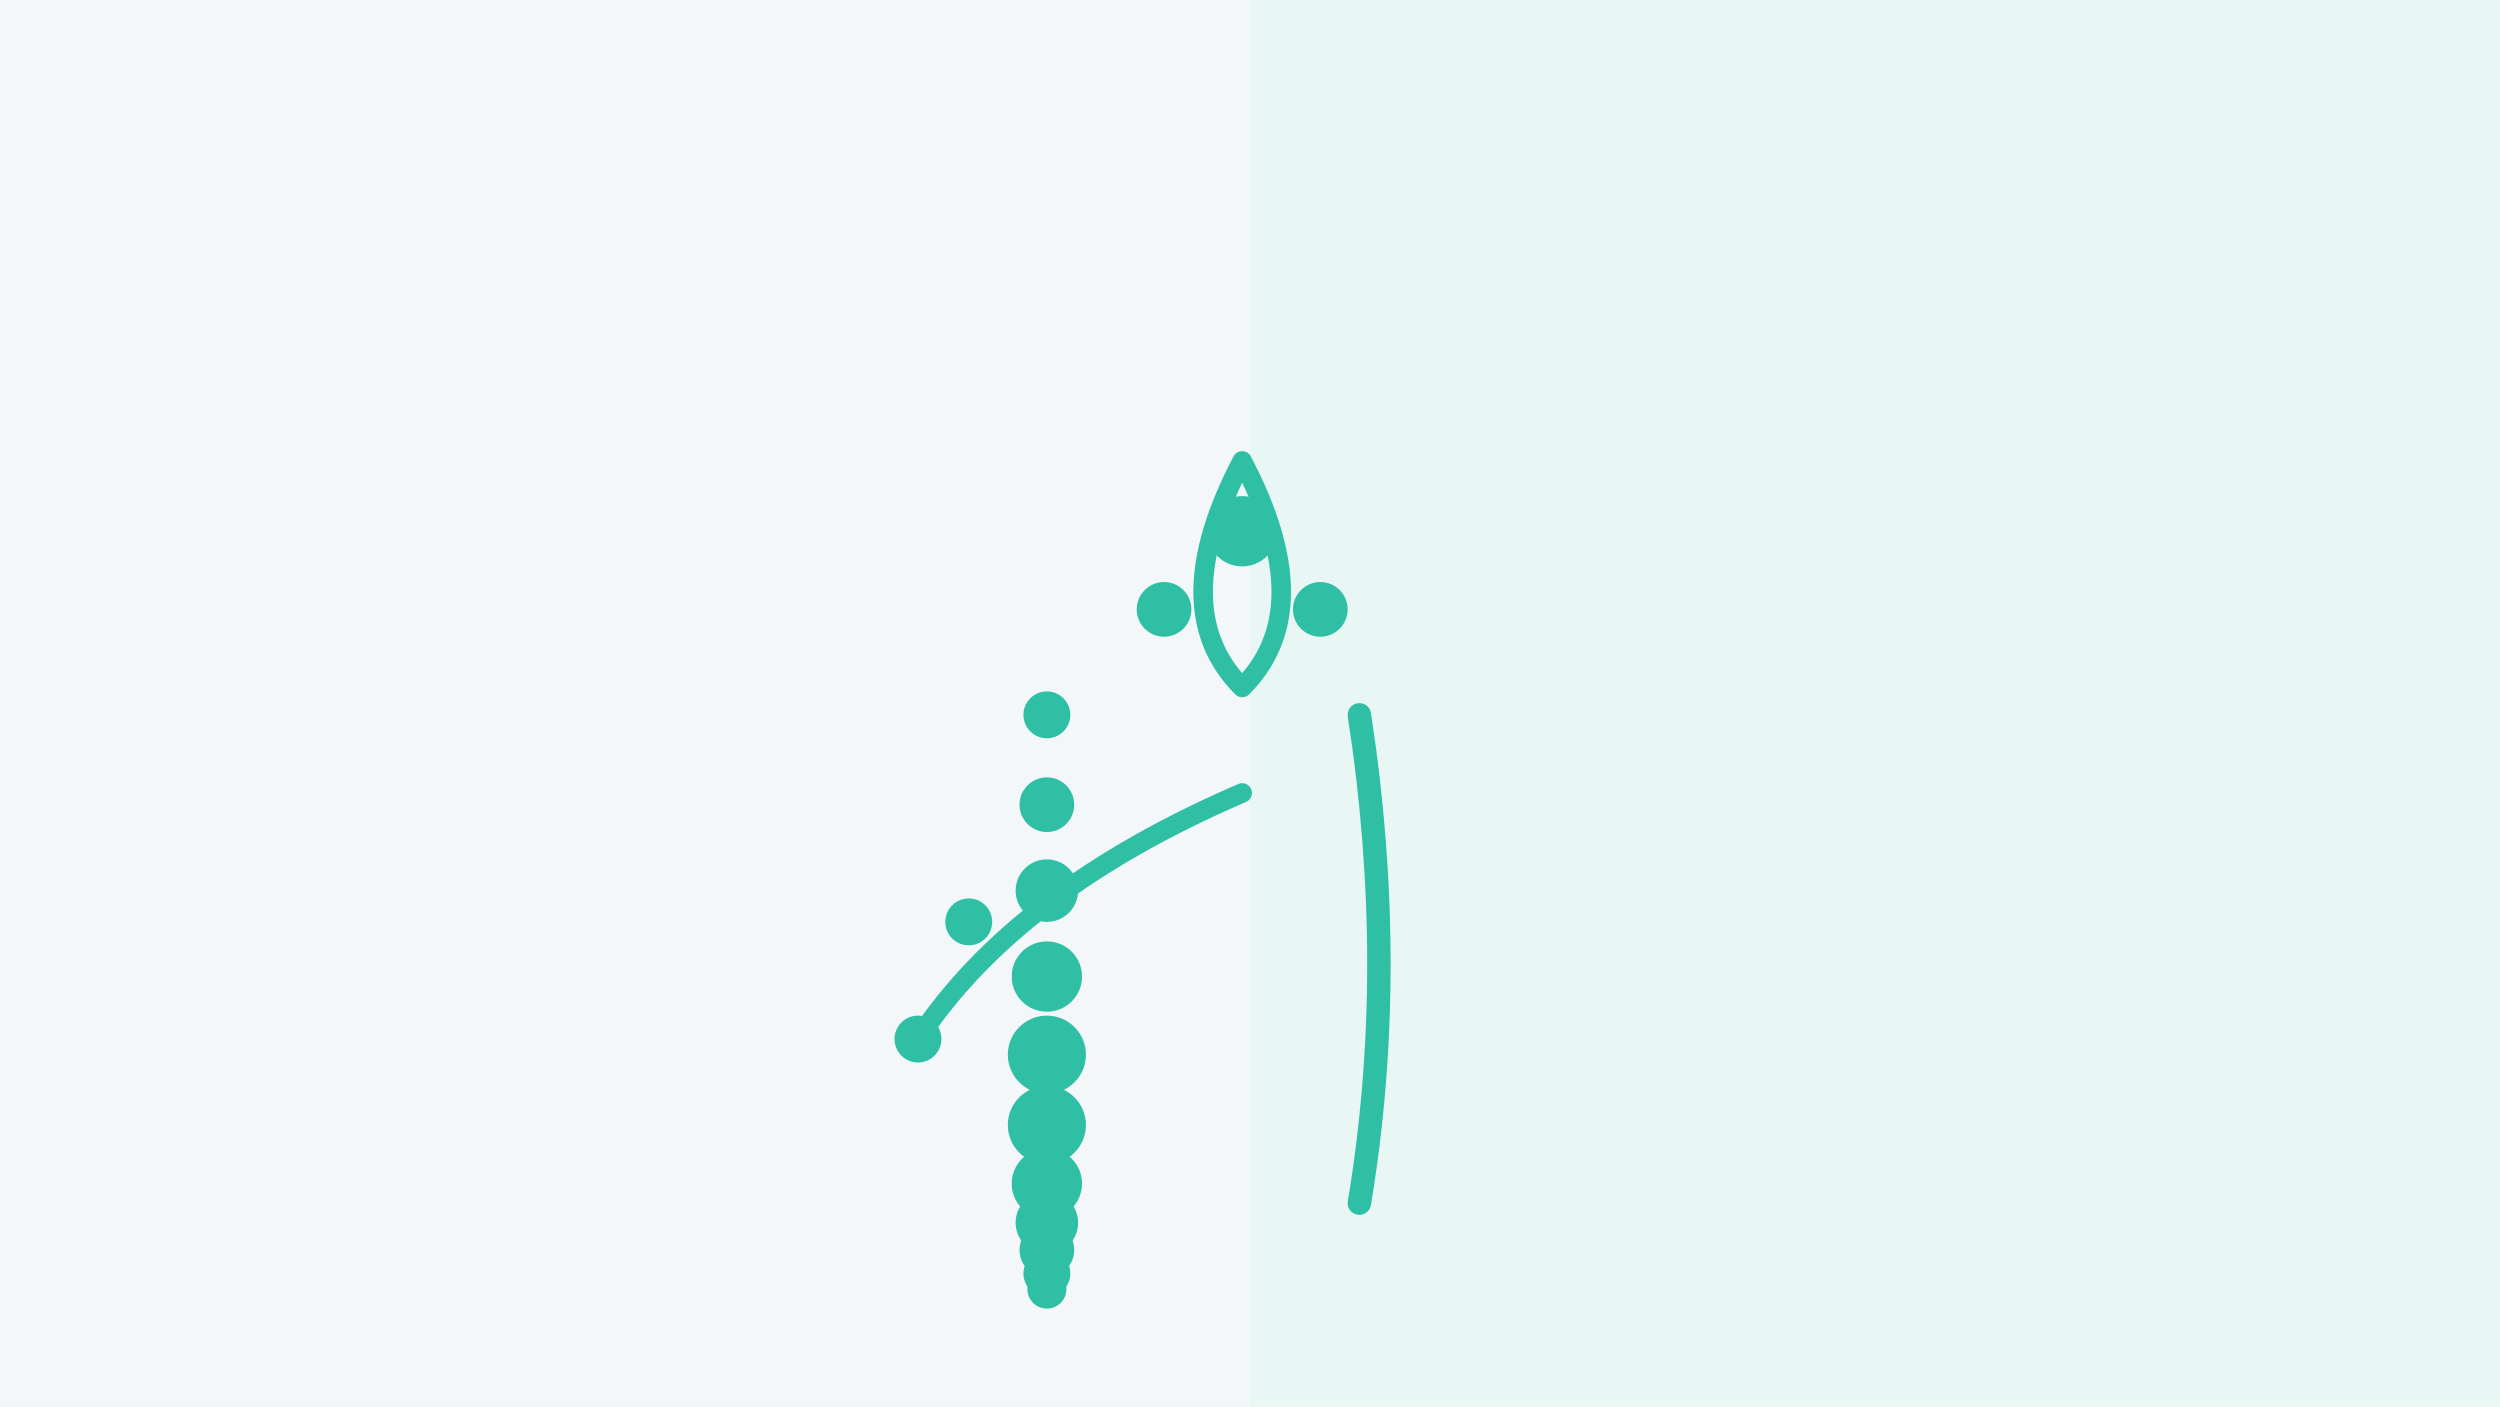
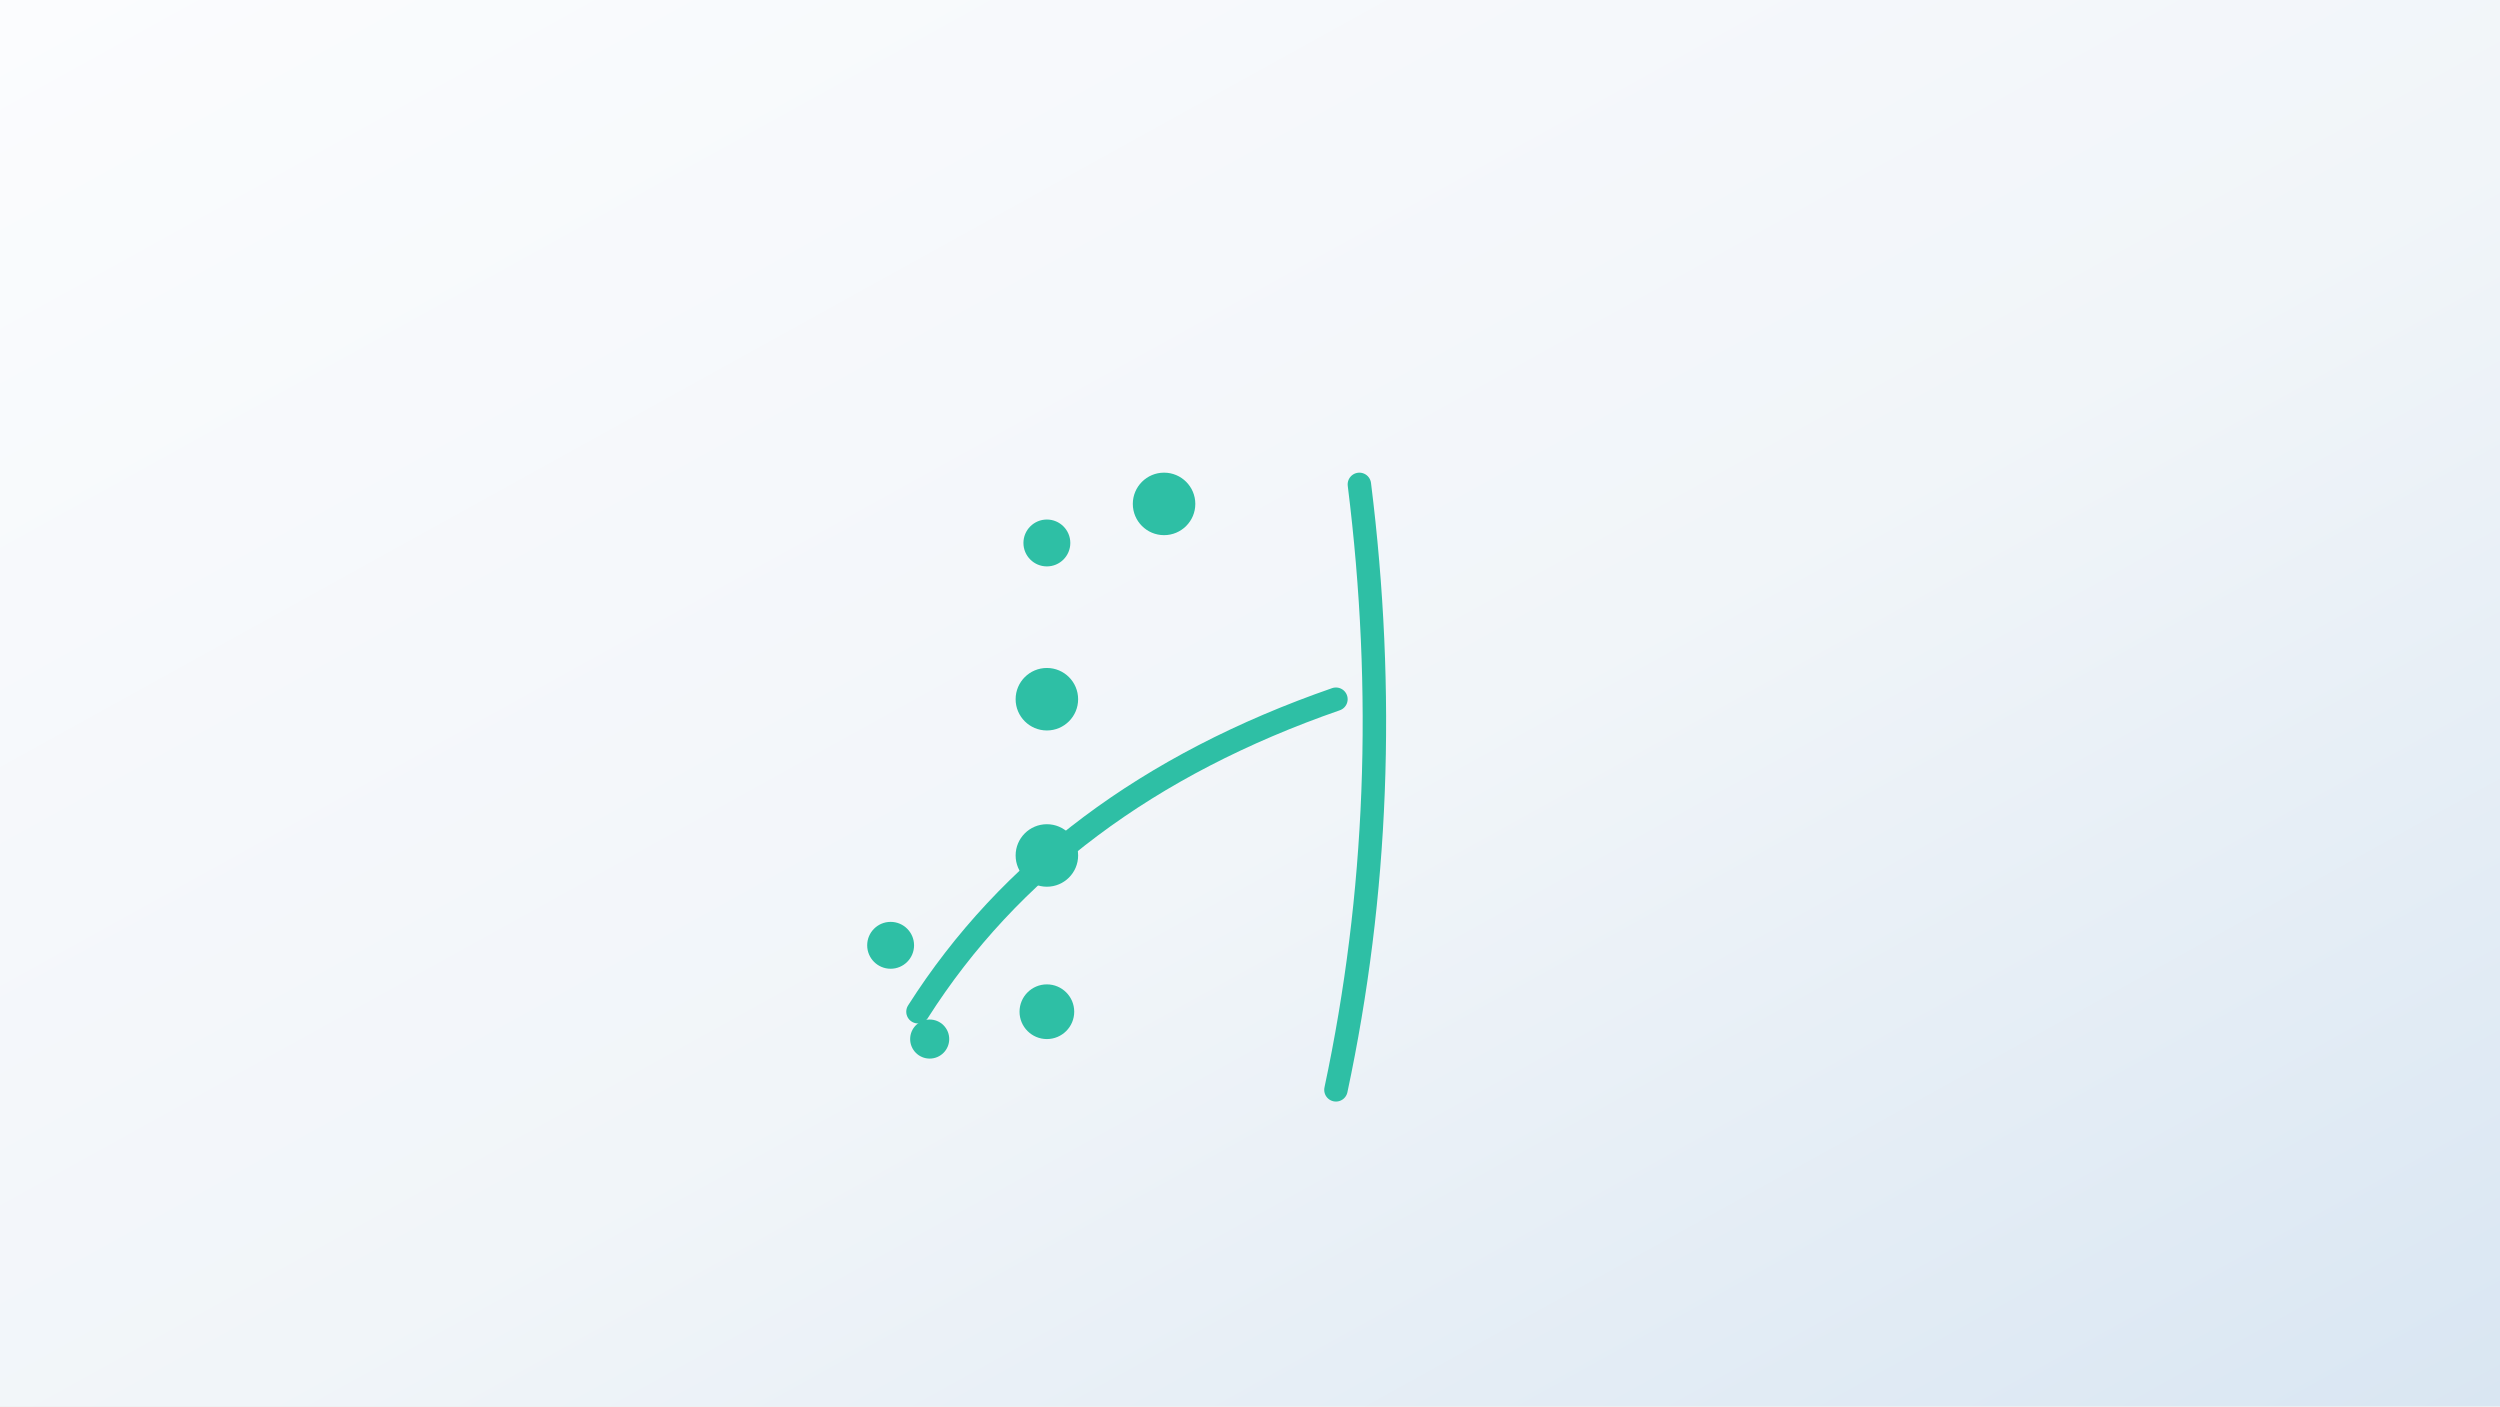
<svg xmlns="http://www.w3.org/2000/svg" viewBox="0 0 640 360" role="img" aria-hidden="true">
-   <rect width="640" height="360" fill="#ffffff" />
-   <rect width="320" height="360" fill="hsl(210 40% 97%)" />
-   <rect x="320" width="320" height="360" fill="#e8f7f4" />
-   <g transform="translate(0, 8)">
-     <circle cx="318" cy="128" r="9" fill="#2ebfa5" />
-     <circle cx="298" cy="148" r="7" fill="#2ebfa5" />
-     <circle cx="338" cy="148" r="7" fill="#2ebfa5" />
-     <path d="M318 110 Q298 148 318 168 Q338 148 318 110" fill="none" stroke="#2ebfa5" stroke-width="5" stroke-linecap="round" stroke-linejoin="round" />
-     <circle cx="268" cy="175" r="6" fill="#2ebfa5" />
-     <circle cx="268" cy="198" r="7" fill="#2ebfa5" />
-     <circle cx="268" cy="220" r="8" fill="#2ebfa5" />
-     <circle cx="268" cy="242" r="9" fill="#2ebfa5" />
-     <circle cx="268" cy="262" r="10" fill="#2ebfa5" />
-     <circle cx="268" cy="280" r="10" fill="#2ebfa5" />
-     <circle cx="268" cy="295" r="9" fill="#2ebfa5" />
-     <circle cx="268" cy="305" r="8" fill="#2ebfa5" />
-     <circle cx="268" cy="312" r="7" fill="#2ebfa5" />
-     <circle cx="268" cy="318" r="6" fill="#2ebfa5" />
-     <circle cx="268" cy="322" r="5" fill="#2ebfa5" />
-     <path d="M348 175 Q358 240 348 300" fill="none" stroke="#2ebfa5" stroke-width="6" stroke-linecap="round" stroke-linejoin="round" />
-     <circle cx="248" cy="228" r="6" fill="#2ebfa5" />
-     <circle cx="235" cy="258" r="6" fill="#2ebfa5" />
-     <path d="M318 195 Q260 220 235 258" fill="none" stroke="#2ebfa5" stroke-width="5" stroke-linecap="round" stroke-linejoin="round" />
+   <defs>
+     <linearGradient id="bg-manguito-rotador" x1="0%" y1="0%" x2="100%" y2="100%">
+       <stop offset="0%" stop-color="hsl(210 42% 99%)" />
+       <stop offset="55%" stop-color="hsl(210 38% 96%)" />
+       <stop offset="100%" stop-color="hsl(210 48% 90%)" />
+     </linearGradient>
+   </defs>
+   <rect width="640" height="360" fill="url(#bg-manguito-rotador)" />
+   <g transform="translate(0, 4)">
+     <circle cx="268" cy="135" r="6" fill="#2ebfa5" />
+     <circle cx="268" cy="175" r="8" fill="#2ebfa5" />
+     <circle cx="268" cy="215" r="8" fill="#2ebfa5" />
+     <circle cx="268" cy="255" r="7" fill="#2ebfa5" />
+     <circle cx="298" cy="125" r="8" fill="#2ebfa5" />
+     <circle cx="228" cy="238" r="6" fill="#2ebfa5" />
+     <circle cx="238" cy="262" r="5" fill="#2ebfa5" />
+     <path d="M348 120 Q358 200 342 275 M342 175 Q270 200 235 255" fill="none" stroke="#2ebfa5" stroke-width="6" stroke-linecap="round" stroke-linejoin="round" />
  </g>
</svg>
